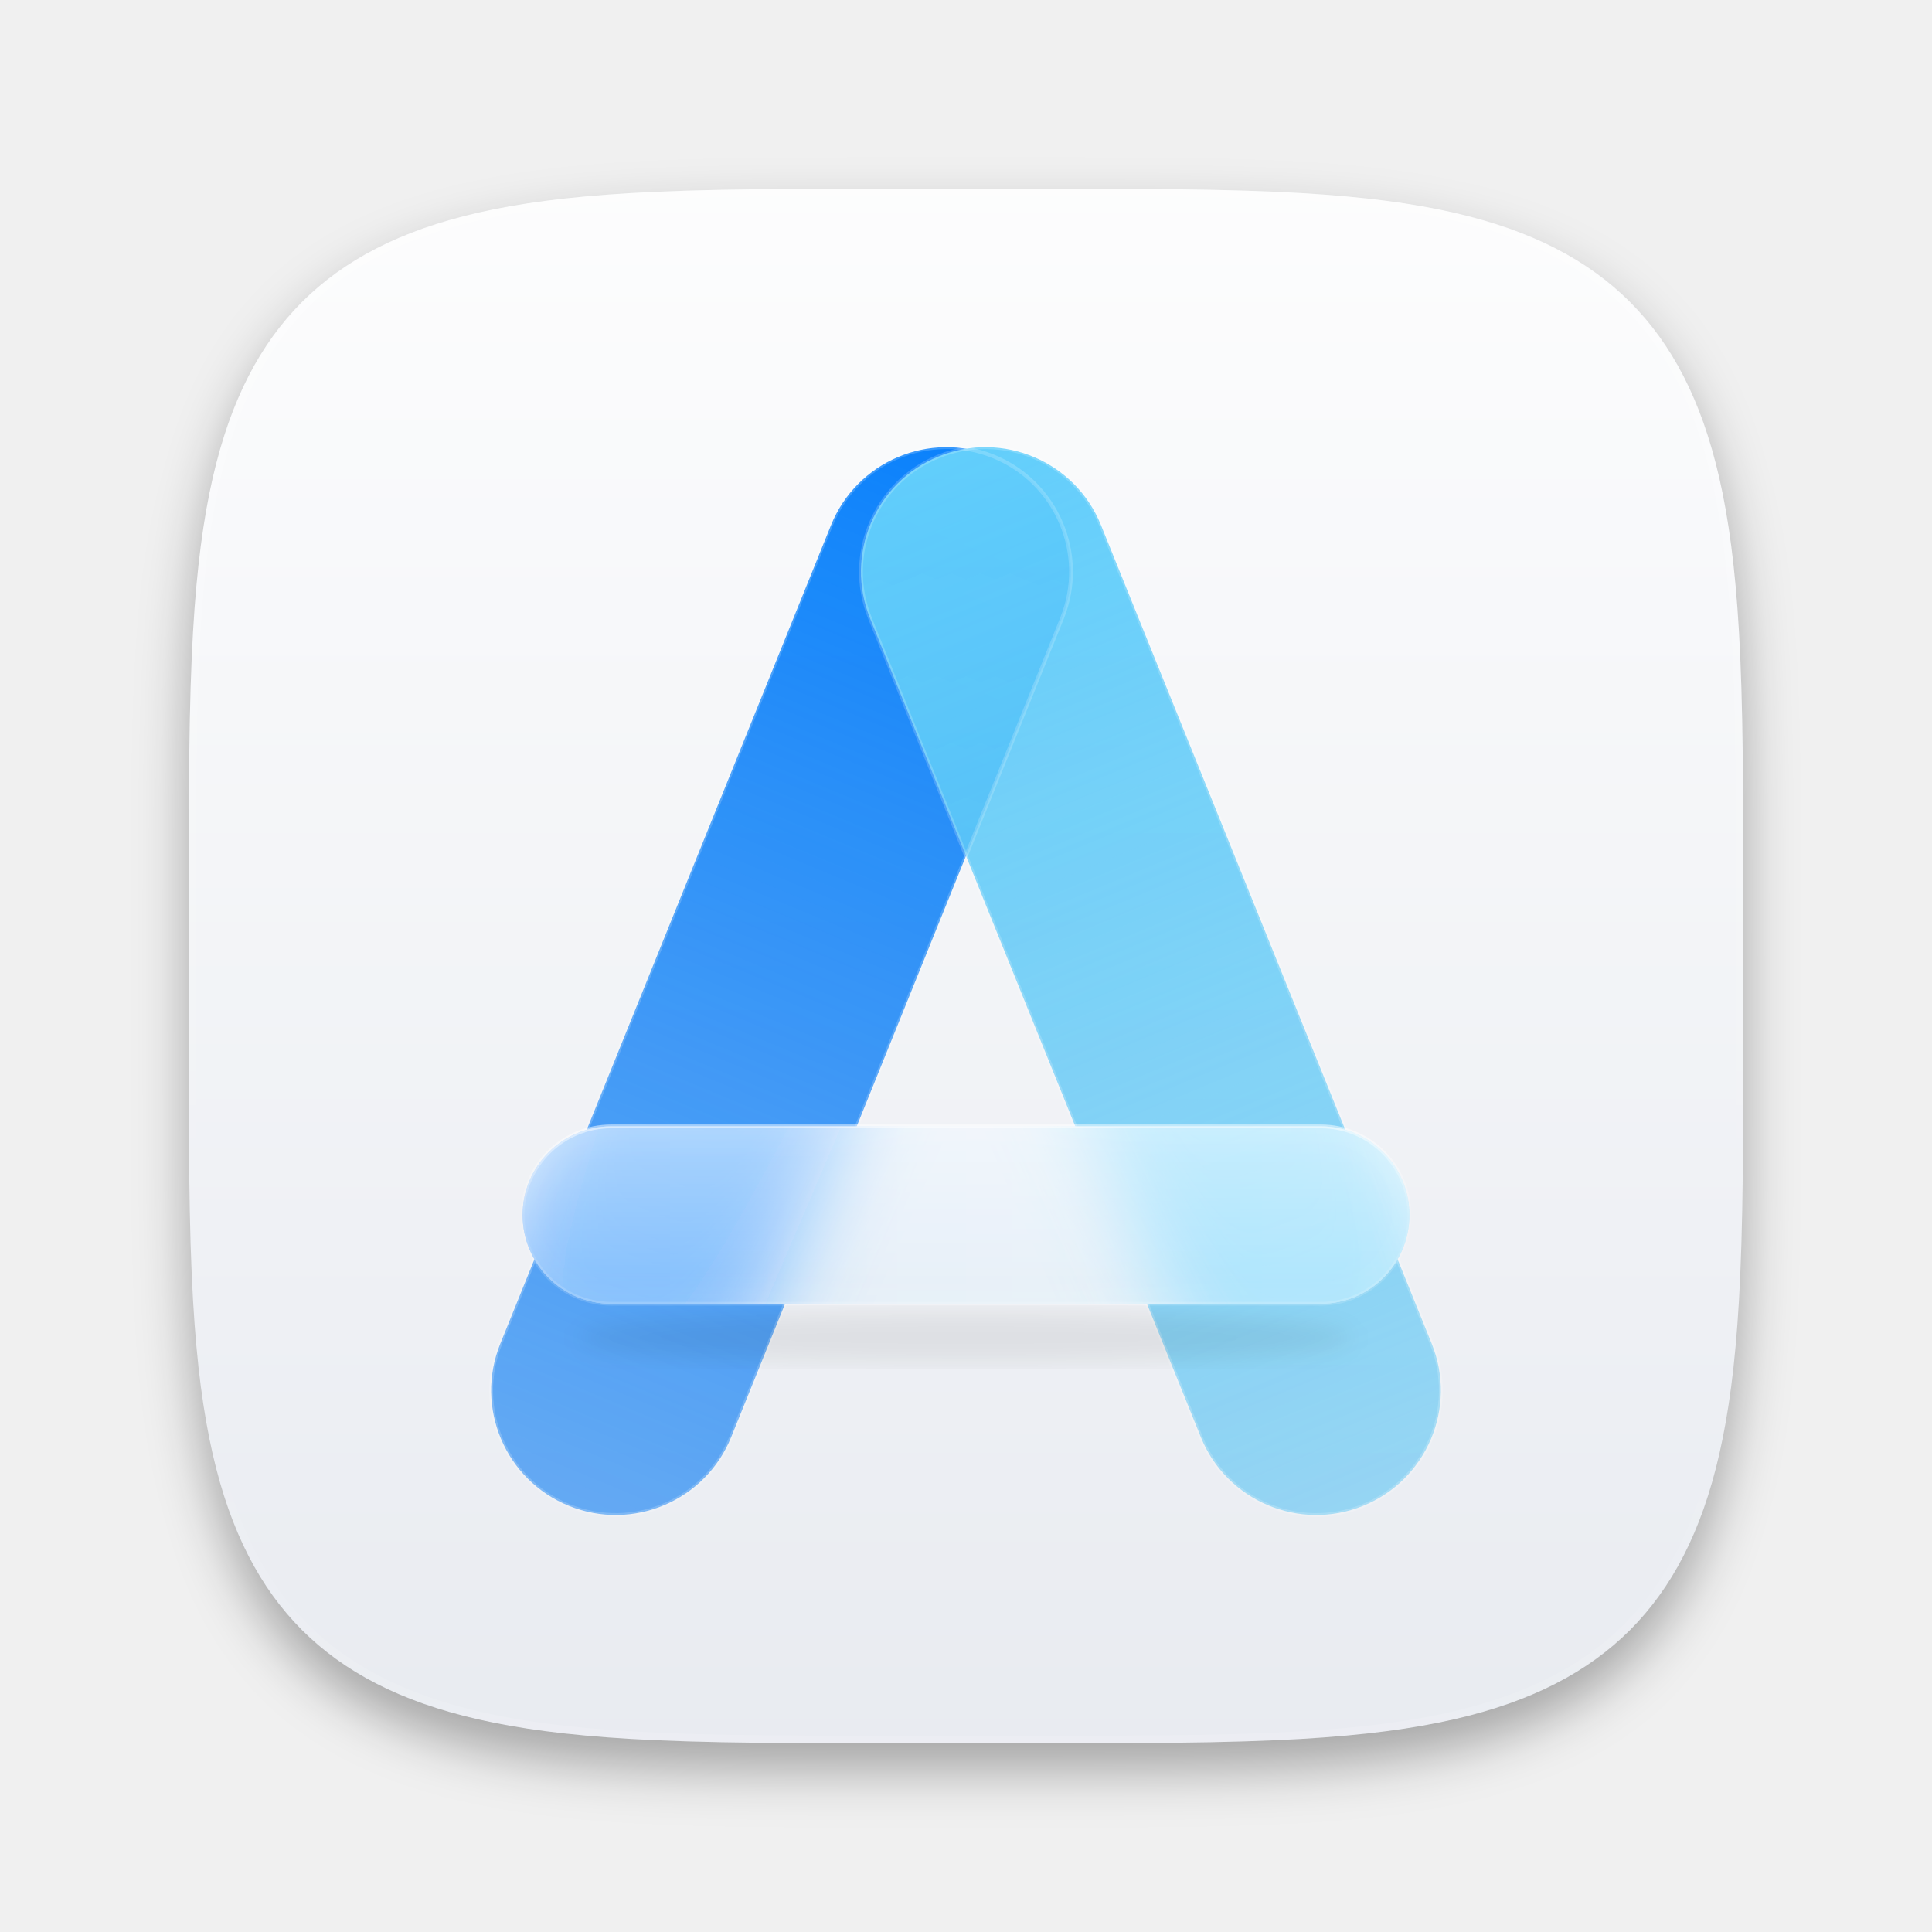
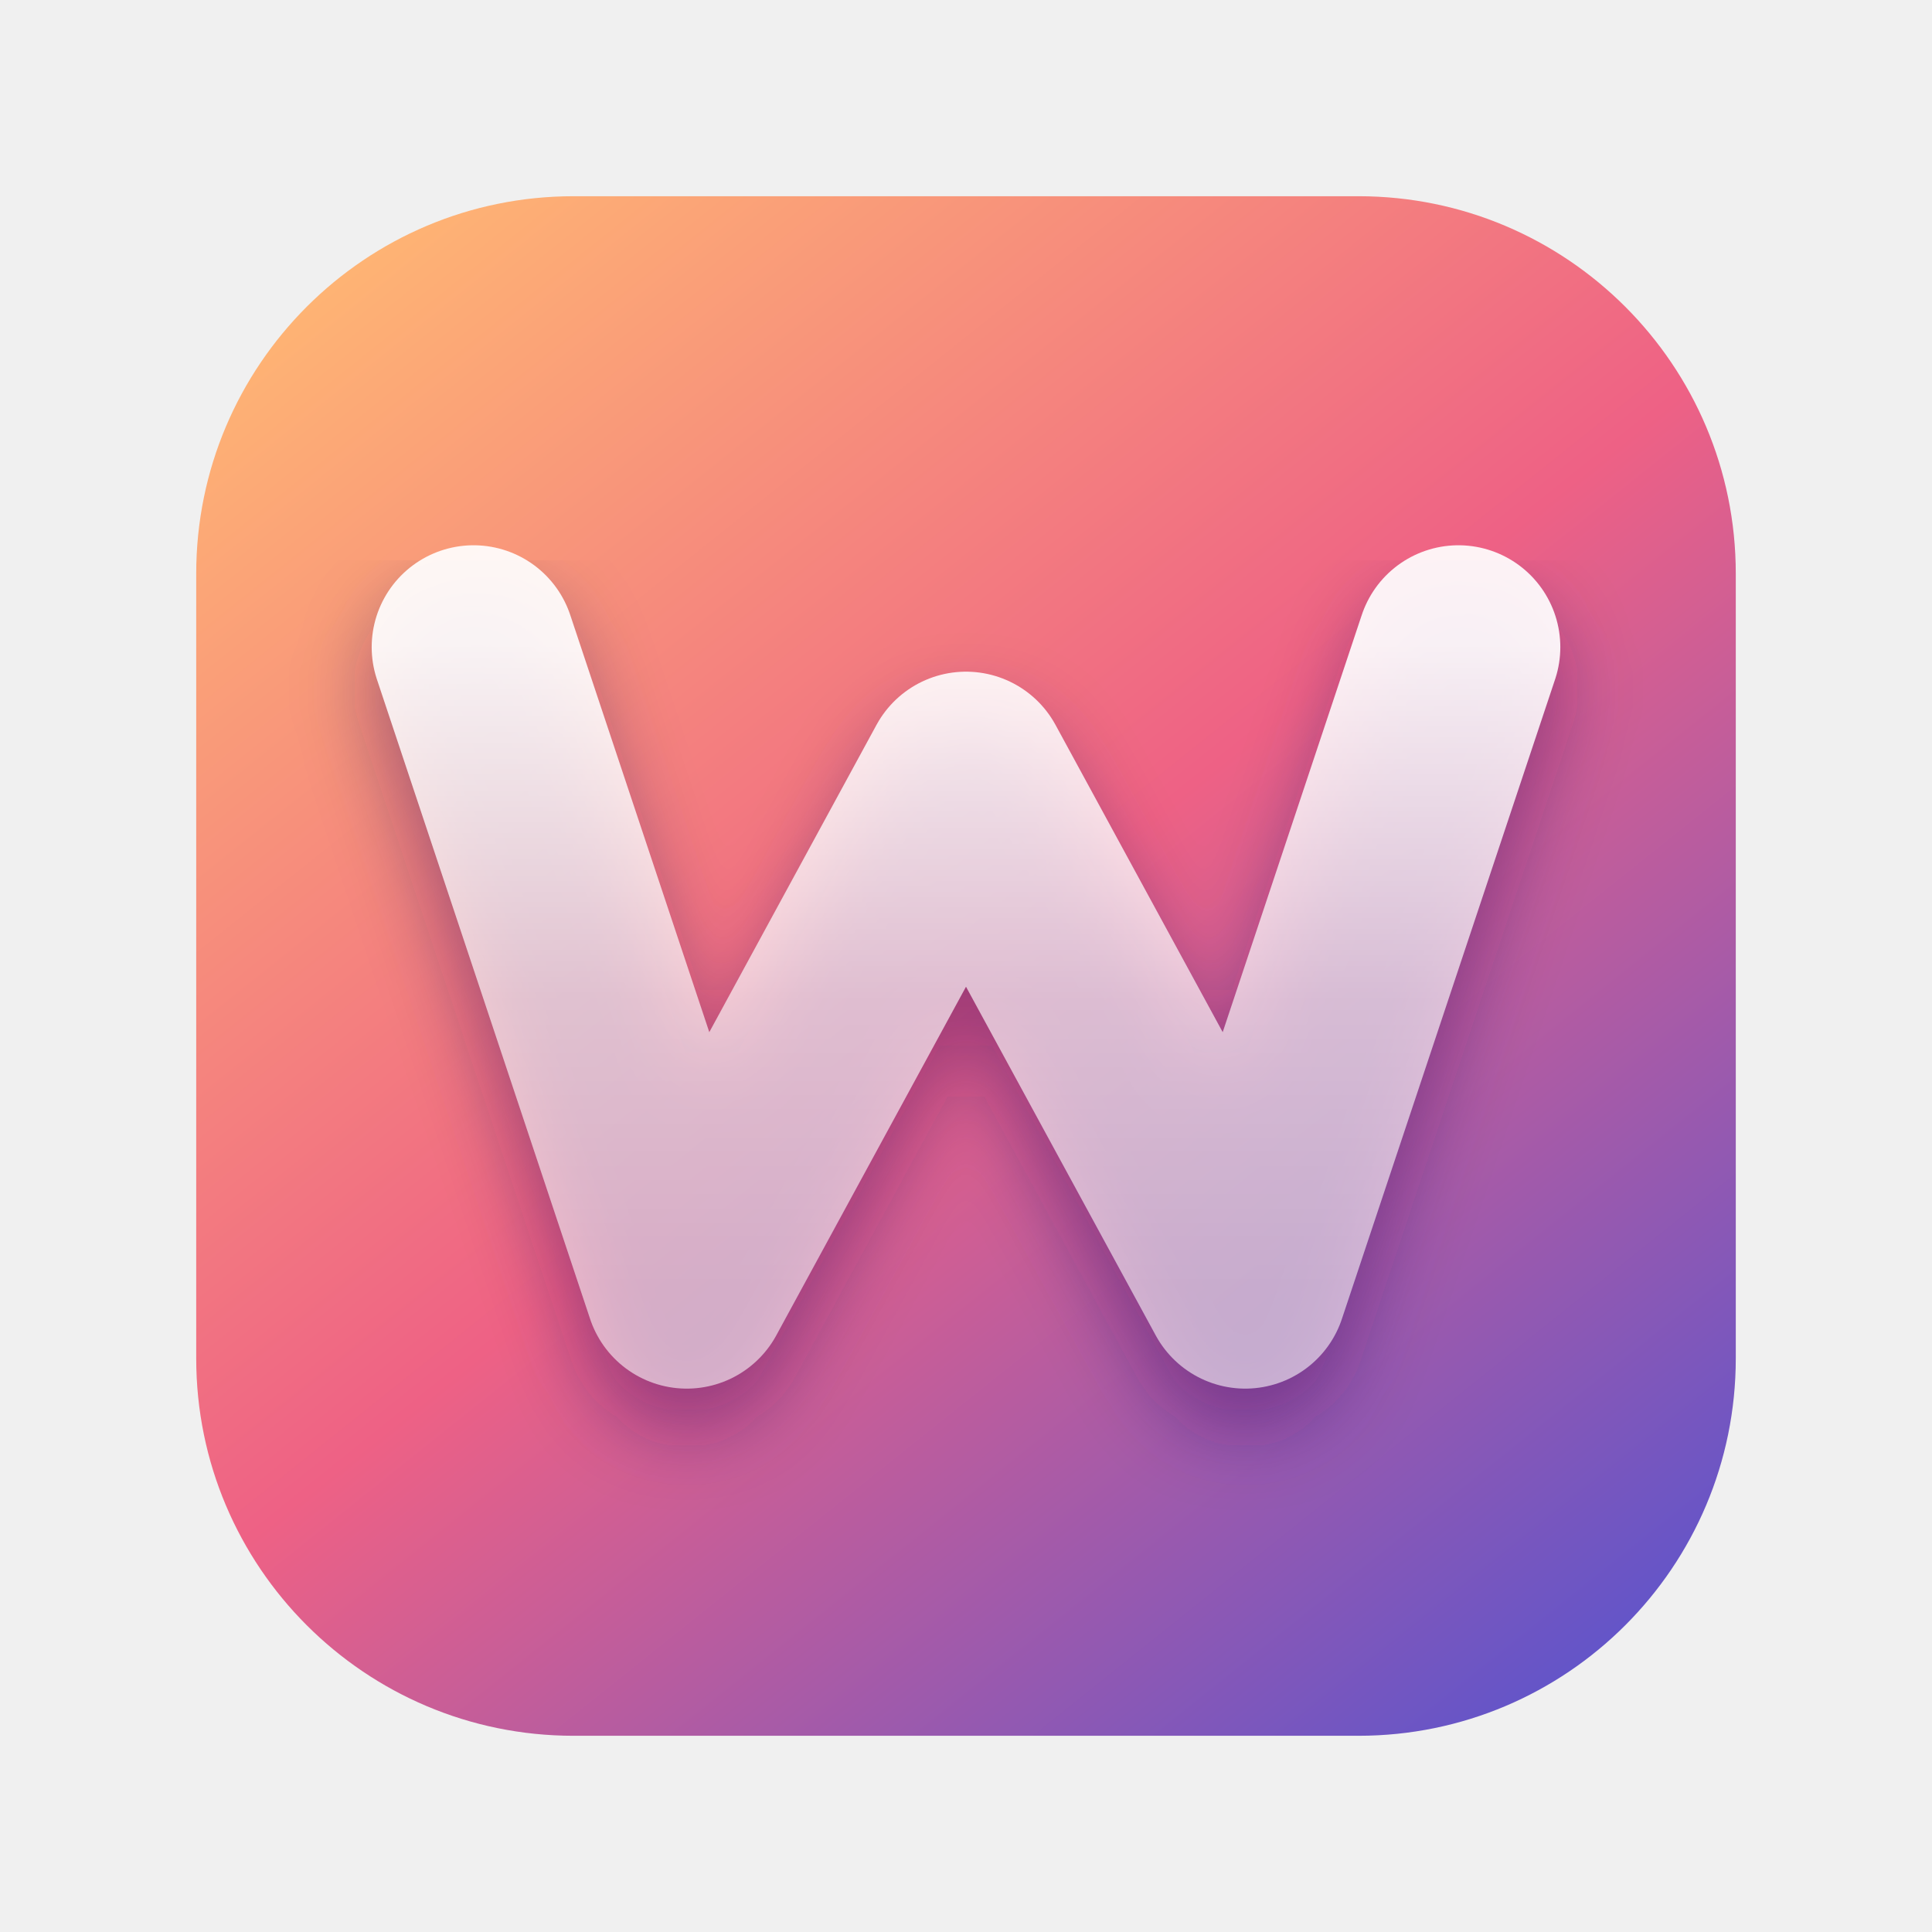
<svg xmlns="http://www.w3.org/2000/svg" viewBox="0 0 1024 1024" width="1024" height="1024">
  <defs>
-     <clipPath id="body">
-       <path d="M924.00,512.00 L923.94,590.66 L923.74,619.78 L923.42,641.56 L922.97,659.60 L922.39,675.28 L921.69,689.29 L920.85,702.03 L919.88,713.76 L918.79,724.67 L917.56,734.88 L916.20,744.50 L914.71,753.59 L913.09,762.21 L911.33,770.42 L909.44,778.24 L907.41,785.72 L905.25,792.88 L902.95,799.75 L900.50,806.33 L897.92,812.65 L895.20,818.73 L892.33,824.57 L889.32,830.19 L886.16,835.59 L882.85,840.79 L879.39,845.79 L875.77,850.60 L871.99,855.23 L868.05,859.68 L863.95,863.95 L859.68,868.05 L855.23,871.99 L850.60,875.77 L845.79,879.39 L840.79,882.85 L835.59,886.16 L830.19,889.32 L824.57,892.33 L818.73,895.20 L812.65,897.92 L806.33,900.50 L799.75,902.95 L792.88,905.25 L785.72,907.41 L778.24,909.44 L770.42,911.33 L762.21,913.09 L753.59,914.71 L744.50,916.20 L734.88,917.56 L724.67,918.79 L713.76,919.88 L702.03,920.85 L689.29,921.69 L675.28,922.39 L659.60,922.97 L641.56,923.42 L619.78,923.74 L590.66,923.94 L512.00,924.00 L433.34,923.94 L404.22,923.74 L382.44,923.42 L364.40,922.97 L348.72,922.39 L334.71,921.69 L321.97,920.85 L310.24,919.88 L299.33,918.79 L289.12,917.56 L279.50,916.20 L270.41,914.71 L261.79,913.09 L253.58,911.33 L245.76,909.44 L238.28,907.41 L231.12,905.25 L224.25,902.95 L217.67,900.50 L211.35,897.92 L205.27,895.20 L199.43,892.33 L193.81,889.32 L188.41,886.16 L183.21,882.85 L178.21,879.39 L173.40,875.77 L168.77,871.99 L164.32,868.05 L160.05,863.95 L155.95,859.68 L152.01,855.23 L148.23,850.60 L144.61,845.79 L141.15,840.79 L137.84,835.59 L134.68,830.19 L131.67,824.57 L128.80,818.73 L126.08,812.65 L123.50,806.33 L121.05,799.75 L118.75,792.88 L116.59,785.72 L114.56,778.24 L112.67,770.42 L110.91,762.21 L109.29,753.59 L107.80,744.50 L106.44,734.88 L105.21,724.67 L104.12,713.76 L103.15,702.03 L102.31,689.29 L101.61,675.28 L101.03,659.60 L100.58,641.56 L100.26,619.78 L100.06,590.66 L100.00,512.00 L100.06,433.34 L100.26,404.22 L100.58,382.44 L101.03,364.40 L101.61,348.72 L102.31,334.71 L103.15,321.97 L104.12,310.24 L105.21,299.33 L106.44,289.12 L107.80,279.50 L109.29,270.41 L110.91,261.79 L112.67,253.58 L114.56,245.76 L116.59,238.28 L118.75,231.12 L121.05,224.25 L123.50,217.67 L126.08,211.35 L128.80,205.27 L131.67,199.43 L134.68,193.81 L137.84,188.41 L141.15,183.21 L144.61,178.21 L148.23,173.40 L152.01,168.77 L155.95,164.32 L160.05,160.05 L164.32,155.95 L168.77,152.01 L173.40,148.23 L178.21,144.61 L183.21,141.15 L188.41,137.84 L193.81,134.68 L199.43,131.67 L205.27,128.80 L211.35,126.08 L217.67,123.50 L224.25,121.05 L231.12,118.75 L238.28,116.59 L245.76,114.56 L253.58,112.67 L261.79,110.91 L270.41,109.29 L279.50,107.80 L289.12,106.44 L299.33,105.21 L310.24,104.12 L321.97,103.15 L334.71,102.31 L348.72,101.61 L364.40,101.03 L382.44,100.58 L404.22,100.26 L433.34,100.06 L512.00,100.00 L590.66,100.06 L619.78,100.26 L641.56,100.58 L659.60,101.03 L675.28,101.61 L689.29,102.31 L702.03,103.15 L713.76,104.12 L724.67,105.21 L734.88,106.44 L744.50,107.80 L753.59,109.29 L762.21,110.91 L770.42,112.67 L778.24,114.56 L785.72,116.59 L792.88,118.75 L799.75,121.05 L806.33,123.50 L812.65,126.08 L818.73,128.80 L824.57,131.67 L830.19,134.68 L835.59,137.84 L840.79,141.15 L845.79,144.61 L850.60,148.23 L855.23,152.01 L859.68,155.95 L863.95,160.05 L868.05,164.32 L871.99,168.77 L875.77,173.40 L879.39,178.21 L882.85,183.21 L886.16,188.41 L889.32,193.81 L892.33,199.43 L895.20,205.27 L897.92,211.35 L900.50,217.67 L902.95,224.25 L905.25,231.12 L907.41,238.28 L909.44,245.76 L911.33,253.58 L913.09,261.79 L914.71,270.41 L916.20,279.50 L917.56,289.12 L918.79,299.33 L919.88,310.24 L920.85,321.97 L921.69,334.71 L922.39,348.72 L922.97,364.40 L923.42,382.44 L923.74,404.22 L923.94,433.34 Z" />
-     </clipPath>
-     <filter id="drop" x="-20%" y="-20%" width="140%" height="140%">
-       <feGaussianBlur in="SourceAlpha" stdDeviation="14" />
-       <feOffset dy="14" result="b" />
-       <feComponentTransfer>
-         <feFuncA type="linear" slope="0.32" />
-       </feComponentTransfer>
-       <feMerge>
-         <feMergeNode />
-         <feMergeNode in="SourceGraphic" />
-       </feMerge>
+     <linearGradient id="bg" x1="0.1" y1="0" x2="0.9" y2="1">
+       <stop offset="0" stop-color="#FFB873" />
+       <stop offset="0.5" stop-color="#EE6185" />
+       <stop offset="1" stop-color="#5C54CC" />
+     </linearGradient>
+     <linearGradient id="glass" x1="0" y1="0" x2="0" y2="1">
+       <stop offset="0" stop-color="#FFFFFF" stop-opacity="0.92" />
+       <stop offset="0.55" stop-color="#FFFFFF" stop-opacity="0.66" />
+       <stop offset="1" stop-color="#FFFFFF" stop-opacity="0.58" />
+     </linearGradient>
+     <linearGradient id="rim" x1="0" y1="0" x2="1" y2="1">
+       <stop offset="0" stop-color="#FFFFFF" stop-opacity="0.95" />
+       <stop offset="0.6" stop-color="#FFFFFF" stop-opacity="0.25" />
+       <stop offset="1" stop-color="#FFFFFF" stop-opacity="0.45" />
+     </linearGradient>
+     <filter id="shadow" x="-20%" y="-20%" width="140%" height="150%">
+       <feGaussianBlur stdDeviation="20" />
    </filter>
-     <linearGradient id="rim" x1="0" y1="0" x2="0" y2="1">
-       <stop offset="0" stop-color="#fff" stop-opacity="0.2" />
-       <stop offset="0.35" stop-color="#fff" stop-opacity="0.08" />
-       <stop offset="0.8" stop-color="#fff" stop-opacity="0" />
-       <stop offset="1" stop-color="#fff" stop-opacity="0.12" />
-     </linearGradient>
-     <filter id="shadowBlur" x="-20%" y="-20%" width="140%" height="140%">
-       <feGaussianBlur stdDeviation="14" />
-     </filter>
-     <filter id="soft">
-       <feGaussianBlur stdDeviation="18" />
-     </filter>
-     <filter id="soft6">
-       <feGaussianBlur stdDeviation="6" />
-     </filter>
-     <linearGradient id="bg" x1="0" y1="0" x2="0" y2="1">
-       <stop offset="0" stop-color="#FFFFFF" />
-       <stop offset="1" stop-color="#E6E9EF" />
-     </linearGradient>
-     <linearGradient id="b1" x1="0" y1="0" x2="0" y2="1">
-       <stop offset="0" stop-color="#0A84FF" />
-       <stop offset="1" stop-color="#0A84FF" stop-opacity="0.6" />
-     </linearGradient>
-     <linearGradient id="b2" x1="0" y1="0" x2="0" y2="1">
-       <stop offset="0" stop-color="#64D2FF" />
-       <stop offset="1" stop-color="#64D2FF" stop-opacity="0.6" />
-     </linearGradient>
-     <linearGradient id="capFill" x1="0" y1="0" x2="0" y2="1">
-       <stop offset="0" stop-color="#fff" stop-opacity="0.55" />
-       <stop offset="1" stop-color="#fff" stop-opacity="0.3" />
-     </linearGradient>
-     <linearGradient id="capTint" x1="0" y1="0" x2="1" y2="0">
-       <stop offset="0" stop-color="#0A84FF" stop-opacity="0.1" />
-       <stop offset="1" stop-color="#64D2FF" stop-opacity="0.1" />
-     </linearGradient>
-     <linearGradient id="capRim" x1="0" y1="0" x2="0" y2="1">
-       <stop offset="0" stop-color="#fff" stop-opacity="0.5" />
-       <stop offset="0.5" stop-color="#fff" stop-opacity="0.08" />
-       <stop offset="1" stop-color="#fff" stop-opacity="0.15" />
-     </linearGradient>
-     <g id="legs" style="mix-blend-mode:multiply">
-       <rect x="-66.0" y="-300.0" width="132" height="600" rx="66.0" fill="url(#b1)" transform="translate(414 520) rotate(22)" />
-       <rect x="-66.0" y="-300.0" width="132" height="600" rx="66.0" fill="url(#b2)" transform="translate(610 520) rotate(-22)" />
-     </g>
-     <filter id="frostC" x="-20%" y="-50%" width="140%" height="200%">
-       <feGaussianBlur stdDeviation="22" />
-     </filter>
-     <clipPath id="capc">
-       <path d="M324.0 597.0 H700.0 A47.0 47.0 0 0 1 700.0 691.0 H324.0 A47.0 47.0 0 0 1 324.0 597.0Z" />
-     </clipPath>
  </defs>
-   <path d="M924.00,512.00 L923.94,590.66 L923.74,619.78 L923.42,641.56 L922.97,659.60 L922.39,675.28 L921.69,689.29 L920.85,702.03 L919.88,713.76 L918.79,724.67 L917.56,734.88 L916.20,744.50 L914.71,753.59 L913.09,762.21 L911.33,770.42 L909.44,778.24 L907.41,785.72 L905.25,792.88 L902.95,799.75 L900.50,806.33 L897.92,812.65 L895.20,818.73 L892.33,824.57 L889.32,830.19 L886.16,835.59 L882.85,840.79 L879.39,845.79 L875.77,850.60 L871.99,855.23 L868.05,859.68 L863.95,863.95 L859.68,868.05 L855.23,871.99 L850.60,875.77 L845.79,879.39 L840.79,882.85 L835.59,886.16 L830.19,889.32 L824.57,892.33 L818.73,895.20 L812.65,897.92 L806.33,900.50 L799.75,902.95 L792.88,905.25 L785.72,907.41 L778.24,909.44 L770.42,911.33 L762.21,913.09 L753.59,914.71 L744.50,916.20 L734.88,917.56 L724.67,918.79 L713.76,919.88 L702.03,920.85 L689.29,921.69 L675.28,922.39 L659.60,922.97 L641.56,923.42 L619.78,923.74 L590.66,923.94 L512.00,924.00 L433.34,923.94 L404.22,923.74 L382.44,923.42 L364.40,922.97 L348.72,922.39 L334.71,921.69 L321.97,920.85 L310.24,919.88 L299.33,918.79 L289.12,917.56 L279.50,916.20 L270.41,914.71 L261.79,913.09 L253.58,911.33 L245.76,909.44 L238.28,907.41 L231.12,905.25 L224.25,902.95 L217.67,900.50 L211.35,897.92 L205.27,895.20 L199.43,892.33 L193.81,889.32 L188.41,886.16 L183.21,882.85 L178.21,879.39 L173.40,875.77 L168.77,871.99 L164.32,868.05 L160.05,863.95 L155.95,859.68 L152.01,855.23 L148.23,850.60 L144.61,845.79 L141.15,840.79 L137.84,835.59 L134.68,830.19 L131.67,824.57 L128.80,818.73 L126.08,812.65 L123.50,806.33 L121.05,799.75 L118.75,792.88 L116.59,785.72 L114.56,778.24 L112.67,770.42 L110.91,762.21 L109.29,753.59 L107.80,744.50 L106.44,734.88 L105.21,724.67 L104.12,713.76 L103.15,702.03 L102.31,689.29 L101.61,675.28 L101.03,659.60 L100.58,641.56 L100.26,619.78 L100.06,590.66 L100.00,512.00 L100.06,433.34 L100.26,404.22 L100.58,382.44 L101.03,364.40 L101.61,348.72 L102.31,334.71 L103.15,321.97 L104.12,310.24 L105.21,299.33 L106.44,289.12 L107.80,279.50 L109.29,270.41 L110.91,261.79 L112.67,253.58 L114.56,245.76 L116.59,238.28 L118.75,231.12 L121.05,224.25 L123.50,217.67 L126.08,211.35 L128.80,205.27 L131.67,199.43 L134.68,193.81 L137.84,188.41 L141.15,183.21 L144.61,178.21 L148.23,173.40 L152.01,168.77 L155.95,164.32 L160.05,160.05 L164.32,155.95 L168.77,152.01 L173.40,148.23 L178.21,144.61 L183.21,141.15 L188.41,137.84 L193.81,134.68 L199.43,131.67 L205.27,128.80 L211.35,126.08 L217.67,123.50 L224.25,121.05 L231.12,118.75 L238.28,116.59 L245.76,114.56 L253.58,112.67 L261.79,110.91 L270.41,109.29 L279.50,107.80 L289.12,106.44 L299.33,105.21 L310.24,104.12 L321.97,103.15 L334.71,102.31 L348.72,101.61 L364.40,101.03 L382.44,100.58 L404.22,100.26 L433.34,100.06 L512.00,100.00 L590.66,100.06 L619.78,100.26 L641.56,100.58 L659.60,101.03 L675.28,101.61 L689.29,102.31 L702.03,103.15 L713.76,104.12 L724.67,105.21 L734.88,106.44 L744.50,107.80 L753.59,109.29 L762.21,110.91 L770.42,112.67 L778.24,114.56 L785.72,116.59 L792.88,118.75 L799.75,121.05 L806.33,123.50 L812.65,126.08 L818.73,128.80 L824.57,131.67 L830.19,134.68 L835.59,137.84 L840.79,141.15 L845.79,144.61 L850.60,148.23 L855.23,152.01 L859.68,155.95 L863.95,160.05 L868.05,164.32 L871.99,168.77 L875.77,173.40 L879.39,178.21 L882.85,183.21 L886.16,188.41 L889.32,193.81 L892.33,199.43 L895.20,205.27 L897.92,211.35 L900.50,217.67 L902.95,224.25 L905.25,231.12 L907.41,238.28 L909.44,245.76 L911.33,253.58 L913.09,261.79 L914.71,270.41 L916.20,279.50 L917.56,289.12 L918.79,299.33 L919.88,310.24 L920.85,321.97 L921.69,334.71 L922.39,348.72 L922.97,364.40 L923.42,382.44 L923.74,404.22 L923.94,433.34 Z" transform="translate(0 14)" fill="#000" fill-opacity="0.32" filter="url(#shadowBlur)" />
-   <g clip-path="url(#body)">
-     <rect width="1024" height="1024" fill="url(#bg)" />
-     <use href="#legs" />
-     <rect x="-66.0" y="-300.0" width="132" height="600" rx="66.0" fill="none" stroke="#fff" stroke-opacity="0.18" stroke-width="2" transform="translate(414 520) rotate(22)" />
-     <rect x="-66.0" y="-300.0" width="132" height="600" rx="66.0" fill="none" stroke="#fff" stroke-opacity="0.18" stroke-width="2" transform="translate(610 520) rotate(-22)" />
-     <ellipse cx="512" cy="709.0" rx="205.0" ry="14" fill="#000" fill-opacity="0.07" filter="url(#soft6)" />
-     <g clip-path="url(#capc)">
-       <rect width="1024" height="1024" fill="url(#bg)" />
-       <g filter="url(#frostC)">
-         <use href="#legs" transform="translate(512 644) scale(1.12 1.06) translate(-512 -644)" />
-       </g>
-       <path d="M324.0 597.0 H700.0 A47.0 47.0 0 0 1 700.0 691.0 H324.0 A47.0 47.0 0 0 1 324.0 597.0Z" fill="url(#capTint)" />
-       <path d="M324.0 597.0 H700.0 A47.0 47.0 0 0 1 700.0 691.0 H324.0 A47.0 47.0 0 0 1 324.0 597.0Z" fill="url(#capFill)" />
-       <path d="M324.0 597.0 H700.0 A47.0 47.0 0 0 1 700.0 691.0 H324.0 A47.0 47.0 0 0 1 324.0 597.0Z" fill="none" stroke="#fff" stroke-opacity="0.06" stroke-width="16" filter="url(#soft6)" />
-     </g>
-     <path d="M324.0 597.0 H700.0 A47.0 47.0 0 0 1 700.0 691.0 H324.0 A47.0 47.0 0 0 1 324.0 597.0Z" fill="none" stroke="url(#capRim)" stroke-width="2" />
+   <rect x="104" y="104" width="816" height="816" rx="200" fill="url(#bg)" />
+   <g fill="none" stroke-linecap="round" stroke-linejoin="round">
+     <polyline points="251,343 364,682 512,410 660,682 773,343" stroke="#2A1060" stroke-opacity="0.38" stroke-width="108" transform="translate(0 22)" filter="url(#shadow)" />
+     <polyline points="251,343 364,682 512,410 660,682 773,343" stroke="url(#glass)" stroke-width="108" />
+     <polyline points="251,343 364,682 512,410 660,682 773,343" stroke="url(#rim)" stroke-width="108" stroke-opacity="0.0" />
  </g>
-   <path d="M922.00,512.00 L921.94,590.28 L921.74,619.26 L921.43,640.93 L920.98,658.89 L920.40,674.49 L919.70,688.43 L918.86,701.11 L917.90,712.78 L916.81,723.64 L915.59,733.80 L914.24,743.37 L912.75,752.41 L911.14,761.00 L909.39,769.16 L907.51,776.95 L905.49,784.39 L903.34,791.52 L901.05,798.35 L898.62,804.90 L896.05,811.19 L893.34,817.24 L890.49,823.05 L887.49,828.64 L884.35,834.02 L881.05,839.19 L877.61,844.17 L874.00,848.96 L870.25,853.56 L866.33,857.99 L862.24,862.24 L857.99,866.33 L853.56,870.25 L848.96,874.00 L844.17,877.61 L839.19,881.05 L834.02,884.35 L828.64,887.49 L823.05,890.49 L817.24,893.34 L811.19,896.05 L804.90,898.62 L798.35,901.05 L791.52,903.34 L784.39,905.49 L776.95,907.51 L769.16,909.39 L761.00,911.14 L752.41,912.75 L743.37,914.24 L733.80,915.59 L723.64,916.81 L712.78,917.90 L701.11,918.86 L688.43,919.70 L674.49,920.40 L658.89,920.98 L640.93,921.43 L619.26,921.74 L590.28,921.94 L512.00,922.00 L433.72,921.94 L404.74,921.74 L383.07,921.43 L365.11,920.98 L349.51,920.40 L335.57,919.70 L322.89,918.86 L311.22,917.90 L300.36,916.81 L290.20,915.59 L280.63,914.24 L271.59,912.75 L263.00,911.14 L254.84,909.39 L247.05,907.51 L239.61,905.49 L232.48,903.34 L225.65,901.05 L219.10,898.62 L212.81,896.05 L206.76,893.34 L200.95,890.49 L195.36,887.49 L189.98,884.35 L184.81,881.05 L179.83,877.61 L175.04,874.00 L170.44,870.25 L166.01,866.33 L161.76,862.24 L157.67,857.99 L153.75,853.56 L150.00,848.96 L146.39,844.17 L142.95,839.19 L139.65,834.02 L136.51,828.64 L133.51,823.05 L130.66,817.24 L127.95,811.19 L125.38,804.90 L122.95,798.35 L120.66,791.52 L118.51,784.39 L116.49,776.95 L114.61,769.16 L112.86,761.00 L111.25,752.41 L109.76,743.37 L108.41,733.80 L107.19,723.64 L106.10,712.78 L105.14,701.11 L104.30,688.43 L103.60,674.49 L103.02,658.89 L102.57,640.93 L102.26,619.26 L102.06,590.28 L102.00,512.00 L102.06,433.72 L102.26,404.74 L102.57,383.07 L103.02,365.11 L103.60,349.51 L104.30,335.57 L105.14,322.89 L106.10,311.22 L107.19,300.36 L108.41,290.20 L109.76,280.63 L111.25,271.59 L112.86,263.00 L114.61,254.84 L116.49,247.05 L118.51,239.61 L120.66,232.48 L122.95,225.65 L125.38,219.10 L127.95,212.81 L130.66,206.76 L133.51,200.95 L136.51,195.36 L139.65,189.98 L142.95,184.81 L146.39,179.83 L150.00,175.04 L153.75,170.44 L157.67,166.01 L161.76,161.76 L166.01,157.67 L170.44,153.75 L175.04,150.00 L179.83,146.39 L184.81,142.95 L189.98,139.65 L195.36,136.51 L200.95,133.51 L206.76,130.66 L212.81,127.95 L219.10,125.38 L225.65,122.95 L232.48,120.66 L239.61,118.51 L247.05,116.49 L254.84,114.61 L263.00,112.86 L271.59,111.25 L280.63,109.76 L290.20,108.41 L300.36,107.19 L311.22,106.10 L322.89,105.14 L335.57,104.30 L349.51,103.60 L365.11,103.02 L383.07,102.57 L404.74,102.26 L433.72,102.06 L512.00,102.00 L590.28,102.06 L619.26,102.26 L640.93,102.57 L658.89,103.02 L674.49,103.60 L688.43,104.30 L701.11,105.14 L712.78,106.10 L723.64,107.19 L733.80,108.41 L743.37,109.76 L752.41,111.25 L761.00,112.86 L769.16,114.61 L776.95,116.49 L784.39,118.51 L791.52,120.66 L798.35,122.95 L804.90,125.38 L811.19,127.95 L817.24,130.66 L823.05,133.51 L828.64,136.51 L834.02,139.65 L839.19,142.95 L844.17,146.39 L848.96,150.00 L853.56,153.75 L857.99,157.67 L862.24,161.76 L866.33,166.01 L870.25,170.44 L874.00,175.04 L877.61,179.83 L881.05,184.81 L884.35,189.98 L887.49,195.36 L890.49,200.95 L893.34,206.76 L896.05,212.81 L898.62,219.10 L901.05,225.65 L903.34,232.48 L905.49,239.61 L907.51,247.05 L909.39,254.84 L911.14,263.00 L912.75,271.59 L914.24,280.63 L915.59,290.20 L916.81,300.36 L917.90,311.22 L918.86,322.89 L919.70,335.57 L920.40,349.51 L920.98,365.11 L921.43,383.07 L921.74,404.74 L921.94,433.72 Z" fill="none" stroke="url(#rim)" stroke-width="4" />
</svg>
